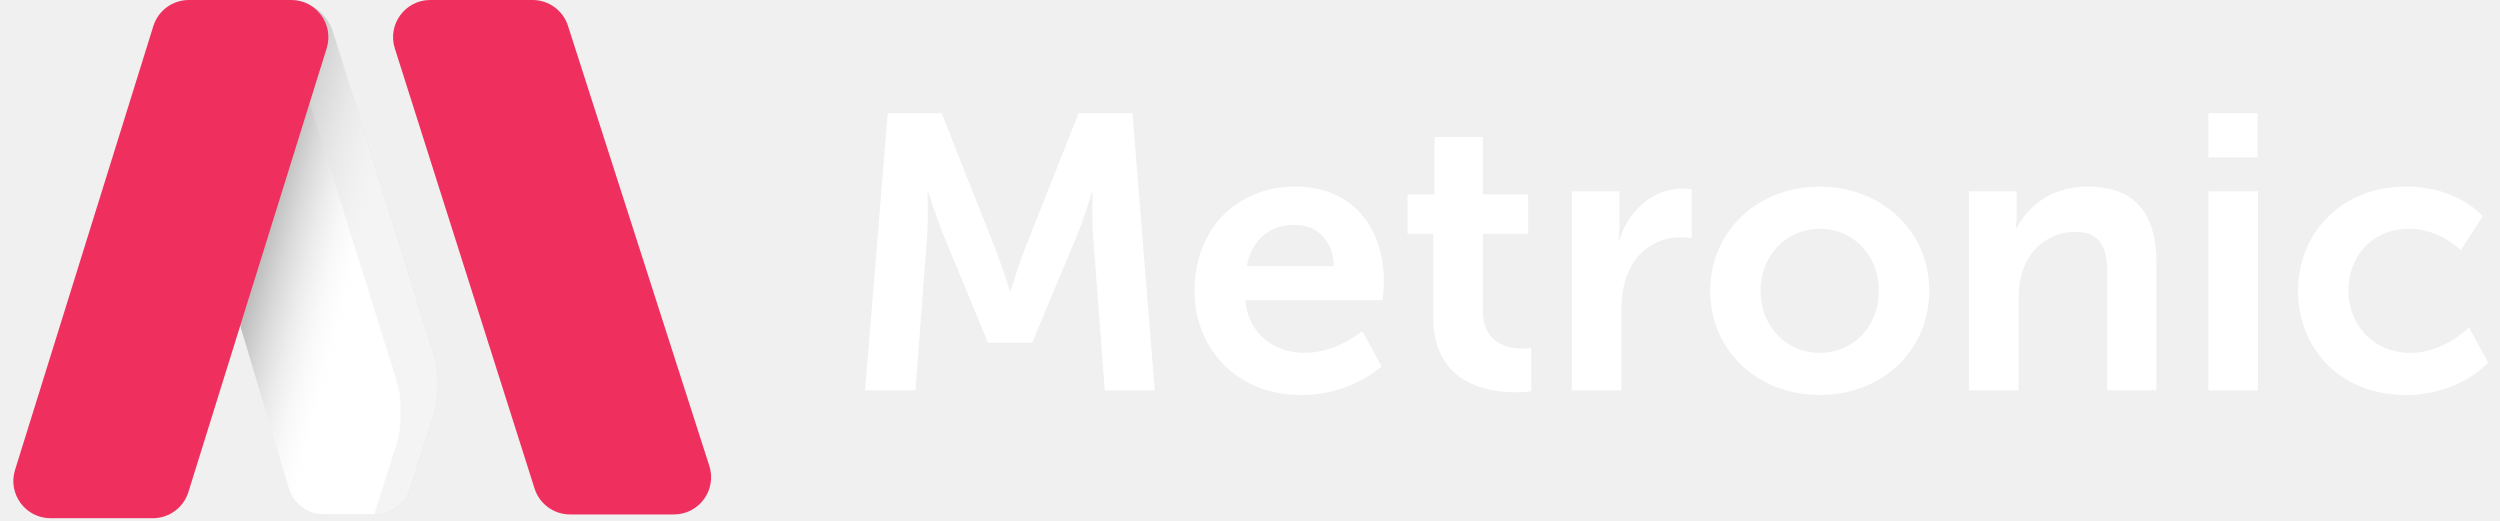
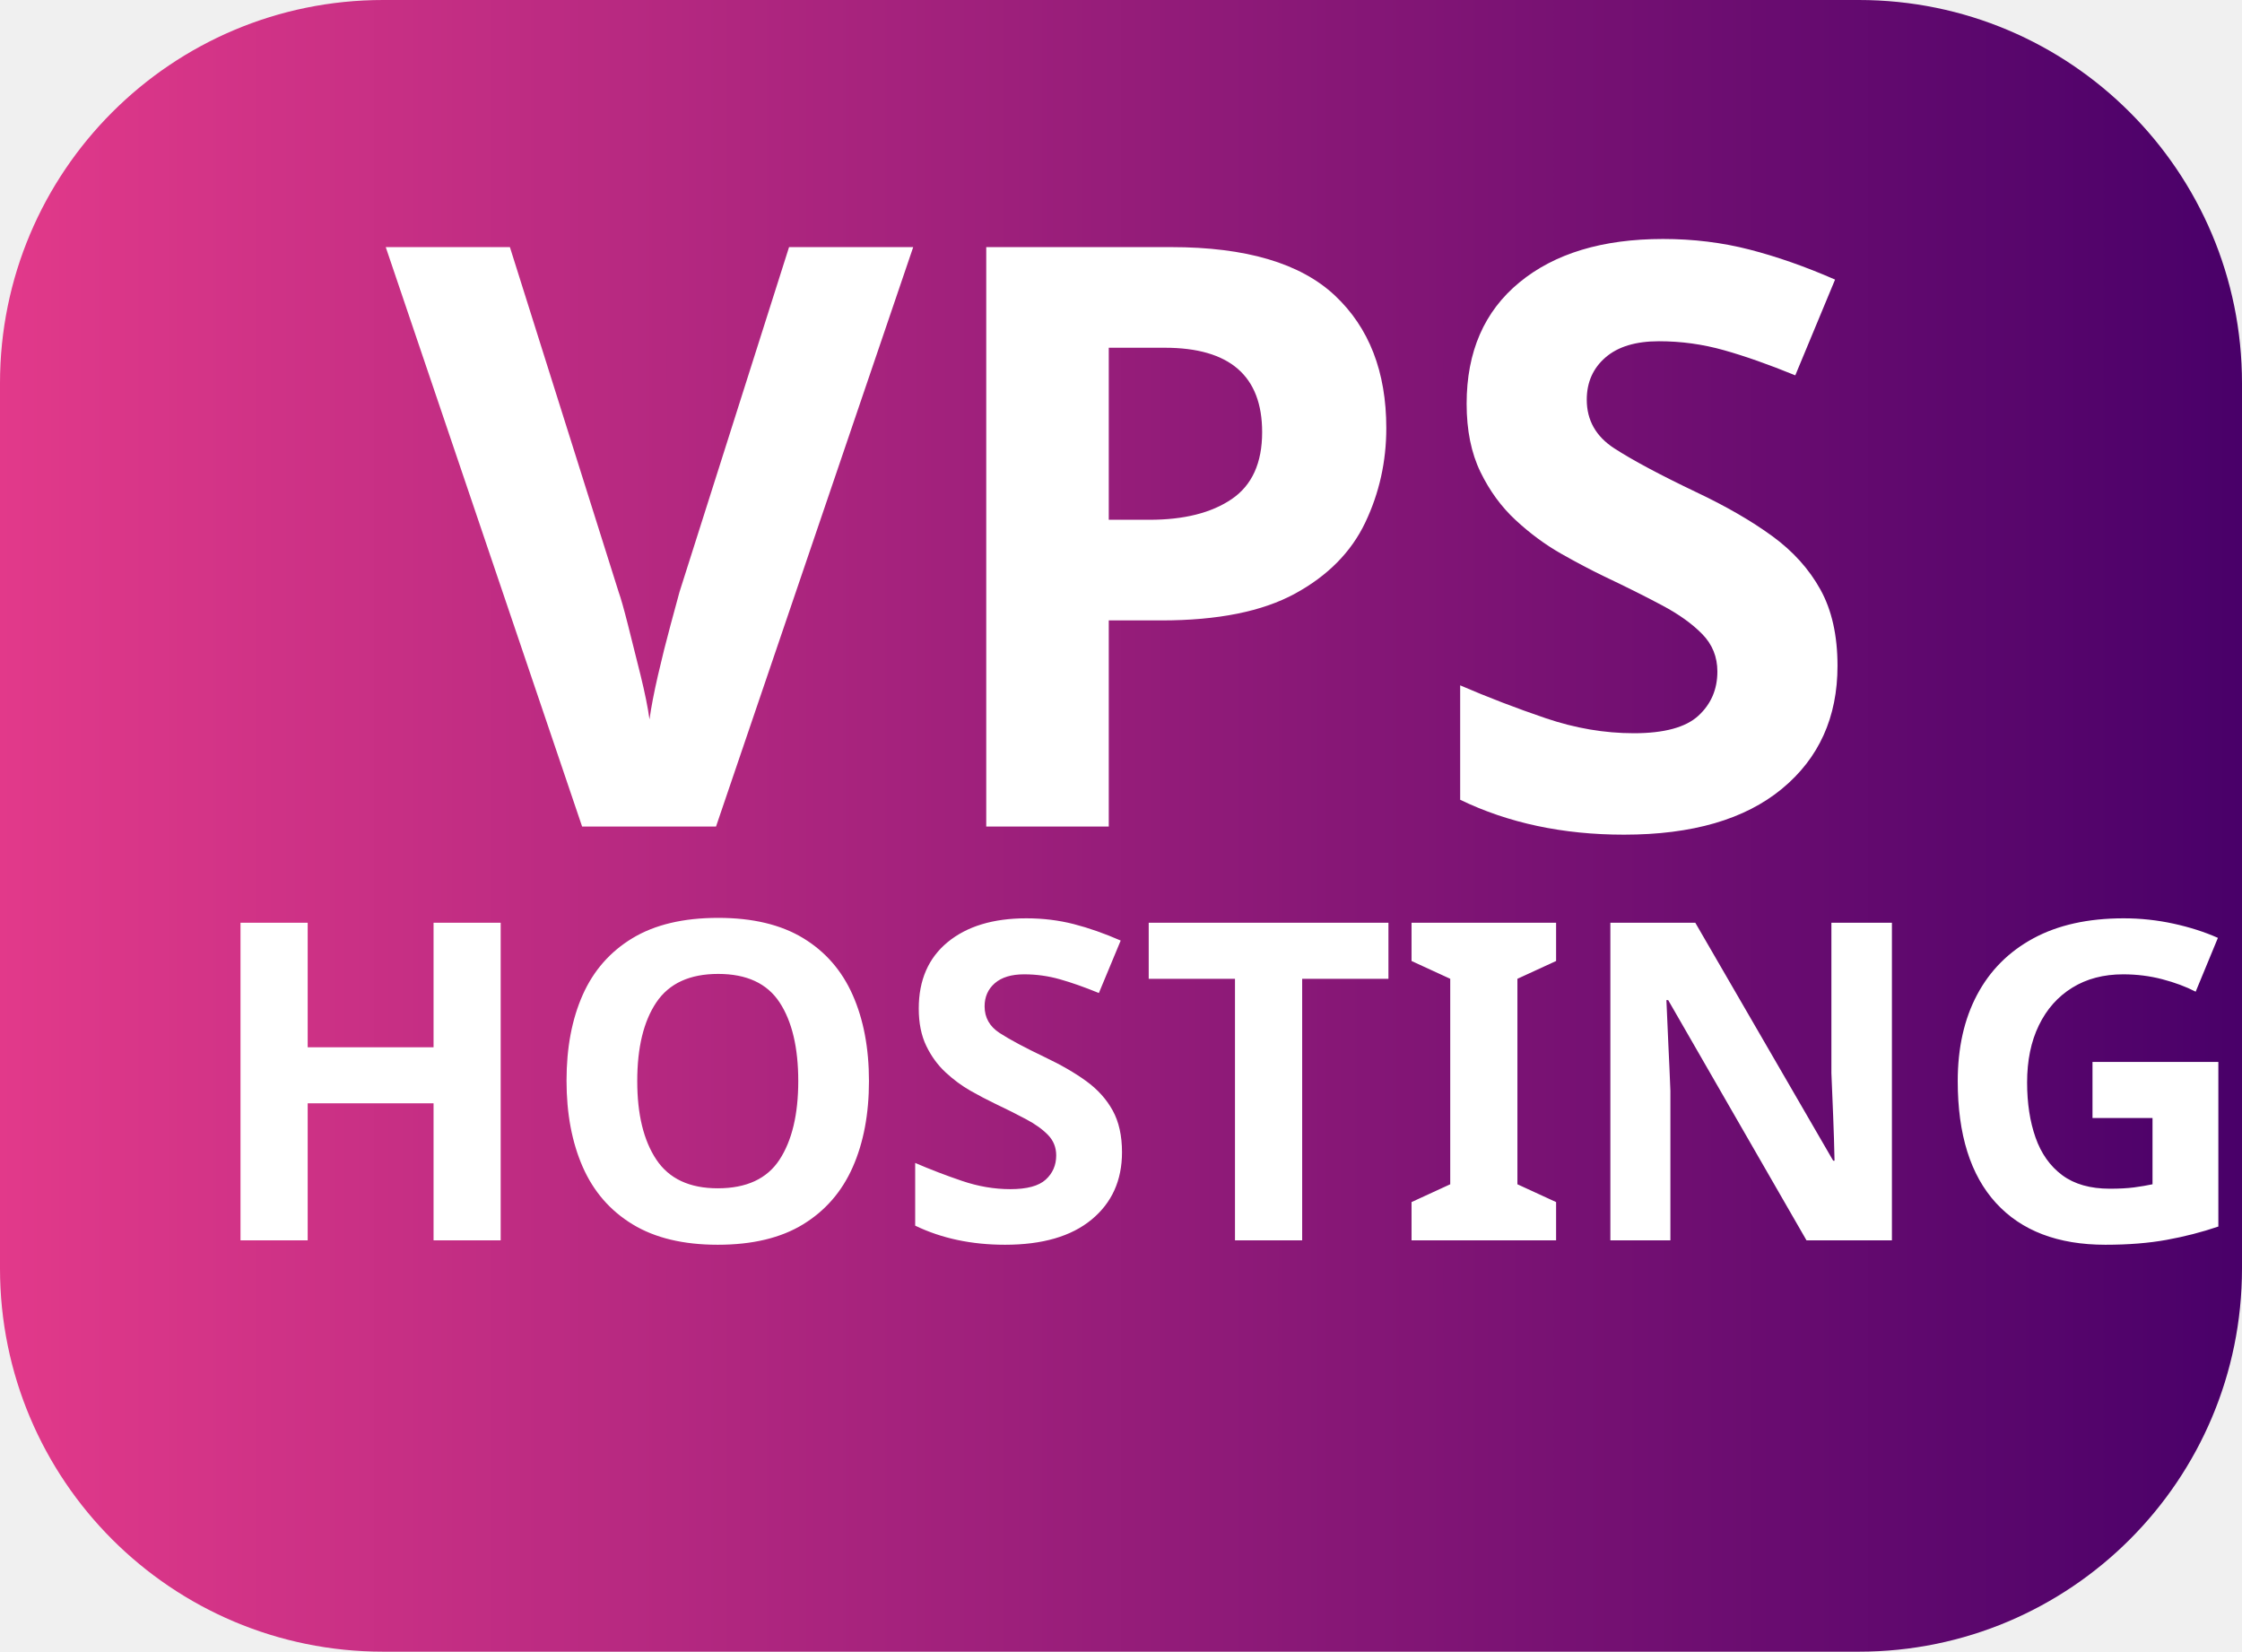
- <svg xmlns="http://www.w3.org/2000/svg" width="269" height="56" viewBox="0 0 269 56" fill="none">
-   <path d="M93.085 42H98.504L99.763 25.326C99.889 23.352 99.805 20.664 99.805 20.664H99.889C99.889 20.664 100.813 23.604 101.527 25.326L106.315 36.876H111.061L115.891 25.326C116.605 23.604 117.487 20.706 117.487 20.706H117.571C117.571 20.706 117.487 23.352 117.613 25.326L118.873 42H124.249L121.855 12.18H116.059L110.221 26.922C109.549 28.686 108.751 31.29 108.751 31.29H108.667C108.667 31.29 107.827 28.686 107.155 26.922L101.317 12.18H95.522L93.085 42ZM128.531 31.29C128.531 37.38 132.941 42.504 140.039 42.504C145.373 42.504 148.649 39.438 148.649 39.438L146.591 35.616C146.591 35.616 143.861 37.968 140.417 37.968C137.225 37.968 134.327 36.036 133.991 32.298H148.775C148.775 32.298 148.901 30.87 148.901 30.24C148.901 24.57 145.583 20.076 139.409 20.076C133.025 20.076 128.531 24.696 128.531 31.29ZM134.159 28.644C134.663 25.872 136.553 24.192 139.283 24.192C141.635 24.192 143.441 25.746 143.525 28.644H134.159ZM154.222 34.146C154.222 41.328 160.144 42.21 163.126 42.21C164.134 42.21 164.764 42.084 164.764 42.084V37.422C164.764 37.422 164.386 37.506 163.798 37.506C162.328 37.506 159.556 37.002 159.556 33.474V25.158H164.428V20.916H159.556V14.742H154.348V20.916H151.45V25.158H154.222V34.146ZM169.13 42H174.464V33.516C174.464 32.256 174.59 31.08 174.926 30.03C175.934 26.838 178.496 25.536 180.764 25.536C181.478 25.536 182.024 25.62 182.024 25.62V20.37C182.024 20.37 181.562 20.286 181.058 20.286C177.782 20.286 175.22 22.722 174.254 25.788H174.17C174.17 25.788 174.254 25.074 174.254 24.276V20.58H169.13V42ZM184.023 31.29C184.023 37.884 189.273 42.504 195.825 42.504C202.335 42.504 207.585 37.884 207.585 31.29C207.585 24.738 202.335 20.076 195.783 20.076C189.273 20.076 184.023 24.738 184.023 31.29ZM189.441 31.29C189.441 27.342 192.339 24.612 195.825 24.612C199.269 24.612 202.167 27.342 202.167 31.29C202.167 35.28 199.269 37.968 195.825 37.968C192.339 37.968 189.441 35.28 189.441 31.29ZM211.869 42H217.203V32.172C217.203 31.164 217.287 30.198 217.581 29.316C218.379 26.754 220.479 24.948 223.335 24.948C226.065 24.948 226.737 26.712 226.737 29.316V42H232.029V28.224C232.029 22.554 229.341 20.076 224.595 20.076C220.269 20.076 217.917 22.722 216.993 24.528H216.909C216.909 24.528 216.993 23.856 216.993 23.058V20.58H211.869V42ZM237.627 16.926H242.919V12.18H237.627V16.926ZM237.627 42H242.961V20.58H237.627V42ZM247.27 31.29C247.27 37.506 251.806 42.504 258.904 42.504C264.658 42.504 267.724 39.018 267.724 39.018L265.666 35.238C265.666 35.238 262.978 37.968 259.366 37.968C255.292 37.968 252.688 34.86 252.688 31.248C252.688 27.594 255.25 24.612 259.198 24.612C262.558 24.612 264.784 26.922 264.784 26.922L267.136 23.268C267.136 23.268 264.49 20.076 258.904 20.076C251.806 20.076 247.27 25.2 247.27 31.29Z" fill="white" />
-   <path d="M61.114 2.777L76.323 50.13C77.152 52.712 75.226 55.353 72.514 55.353H61.331C59.588 55.353 58.046 54.225 57.518 52.564L42.483 5.211C41.664 2.631 43.589 0 46.295 0H57.306C59.044 0 60.583 1.122 61.114 2.777Z" fill="#EF305E" />
-   <g filter="url(#filter0_i)">
-     <path d="M46.548 37.8L35.824 3.449C35.184 1.397 33.284 0 31.134 0C28.518 0 26.36 2.05 26.227 4.663L24.919 30.339C24.872 31.251 24.982 32.164 25.244 33.039L31.066 52.5C31.572 54.193 33.13 55.353 34.898 55.353H40.309C42.05 55.353 43.591 54.227 44.12 52.569L46.527 45.021C47.275 42.674 47.283 40.152 46.548 37.8Z" fill="white" />
-     <path d="M46.548 37.8L35.824 3.449C35.184 1.397 33.284 0 31.134 0C28.518 0 26.36 2.05 26.227 4.663L24.919 30.339C24.872 31.251 24.982 32.164 25.244 33.039L31.066 52.5C31.572 54.193 33.13 55.353 34.898 55.353H40.309C42.05 55.353 43.591 54.227 44.12 52.569L46.527 45.021C47.275 42.674 47.283 40.152 46.548 37.8Z" fill="url(#paint0_linear)" />
-   </g>
-   <path d="M20.317 0H31.332C34.029 0 35.953 2.615 35.151 5.19L20.27 52.947C19.749 54.619 18.201 55.758 16.451 55.758H5.436C2.739 55.758 0.815 53.143 1.617 50.568L16.498 2.81C17.019 1.139 18.566 0 20.317 0Z" fill="#EF305E" />
+ <svg xmlns="http://www.w3.org/2000/svg" id="Layer_1" data-name="Layer 1" viewBox="0 0 862 635">
  <defs>
-     <filter id="filter0_i" x="24.908" y="0" width="22.185" height="55.353" filterUnits="userSpaceOnUse" color-interpolation-filters="sRGB">
-       <feFlood flood-opacity="0" result="BackgroundImageFix" />
-       <feBlend mode="normal" in="SourceGraphic" in2="BackgroundImageFix" result="shape" />
-       <feColorMatrix in="SourceAlpha" type="matrix" values="0 0 0 0 0 0 0 0 0 0 0 0 0 0 0 0 0 0 127 0" result="hardAlpha" />
-       <feOffset dx="-4" dy="3" />
-       <feComposite in2="hardAlpha" operator="arithmetic" k2="-1" k3="1" />
-       <feColorMatrix type="matrix" values="0 0 0 0 0.904 0 0 0 0 0.893 0 0 0 0 0.893 0 0 0 0.4 0" />
-       <feBlend mode="normal" in2="shape" result="effect1_innerShadow" />
-     </filter>
-     <linearGradient id="paint0_linear" x1="29" y1="24.5" x2="40.5" y2="27.5" gradientUnits="userSpaceOnUse">
-       <stop stop-opacity="0.25" />
-       <stop offset="0.911" stop-color="white" stop-opacity="0" />
+     <style>
+       .cls-1 {
+         fill: url(#linear-gradient);
+         stroke-width: 0px;
+       }
+ 
+       .cls-2 {
+         font-size: 312px;
+       }
+ 
+       .cls-2, .cls-3 {
+         fill: #fff;
+         font-family: LeagueSpartan-ExtraBold, 'League Spartan';
+         font-variation-settings: 'wght' 800;
+         font-weight: 700;
+       }
+ 
+       .cls-3 {
+         font-size: 171px;
+       }
+     </style>
+     <linearGradient id="linear-gradient" x1="0" y1="317.5" x2="862" y2="317.5" gradientUnits="userSpaceOnUse">
+       <stop offset="0" stop-color="#e2398a" />
+       <stop offset="1" stop-color="#490069" />
    </linearGradient>
  </defs>
+   <rect class="cls-1" width="862" height="635" rx="147.31" ry="147.31" />
+   <text class="cls-2" transform="translate(148.31 317.77)">
+     <tspan x="0" y="0">VPS</tspan>
+   </text>
+   <text class="cls-3" transform="translate(77.08 476.85)">
+     <tspan x="0" y="0">HOSTING</tspan>
+   </text>
</svg>
